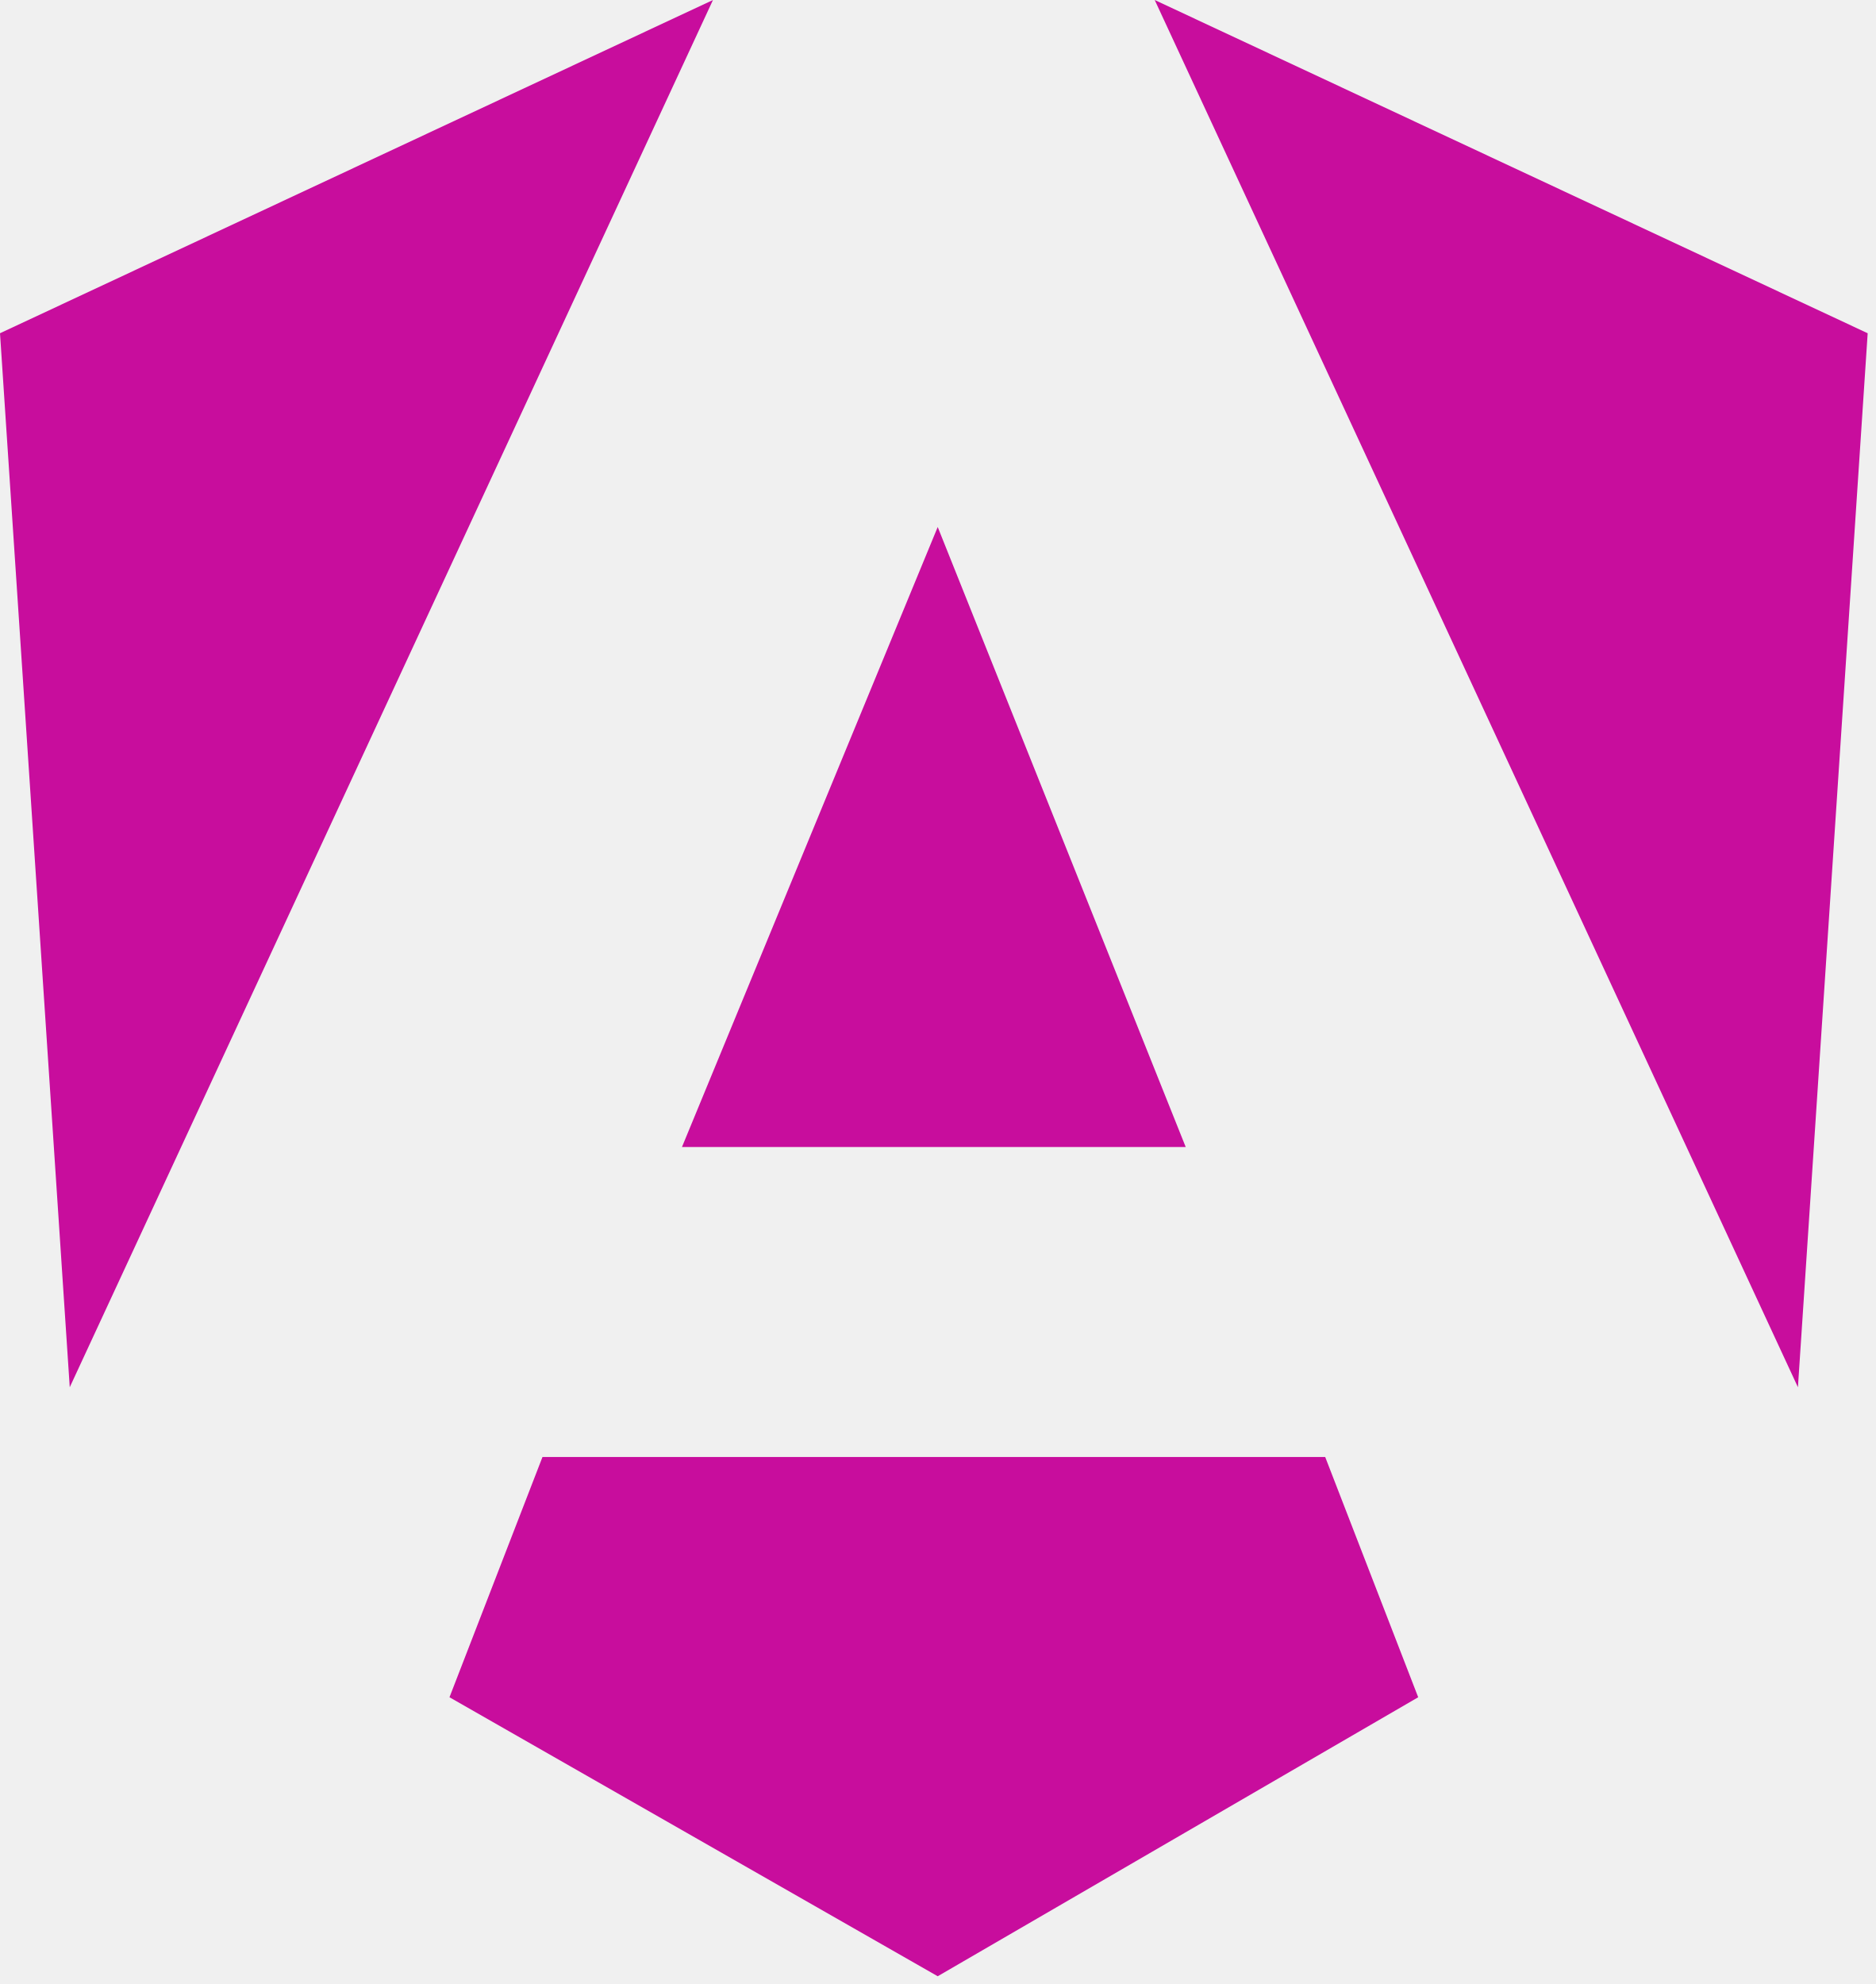
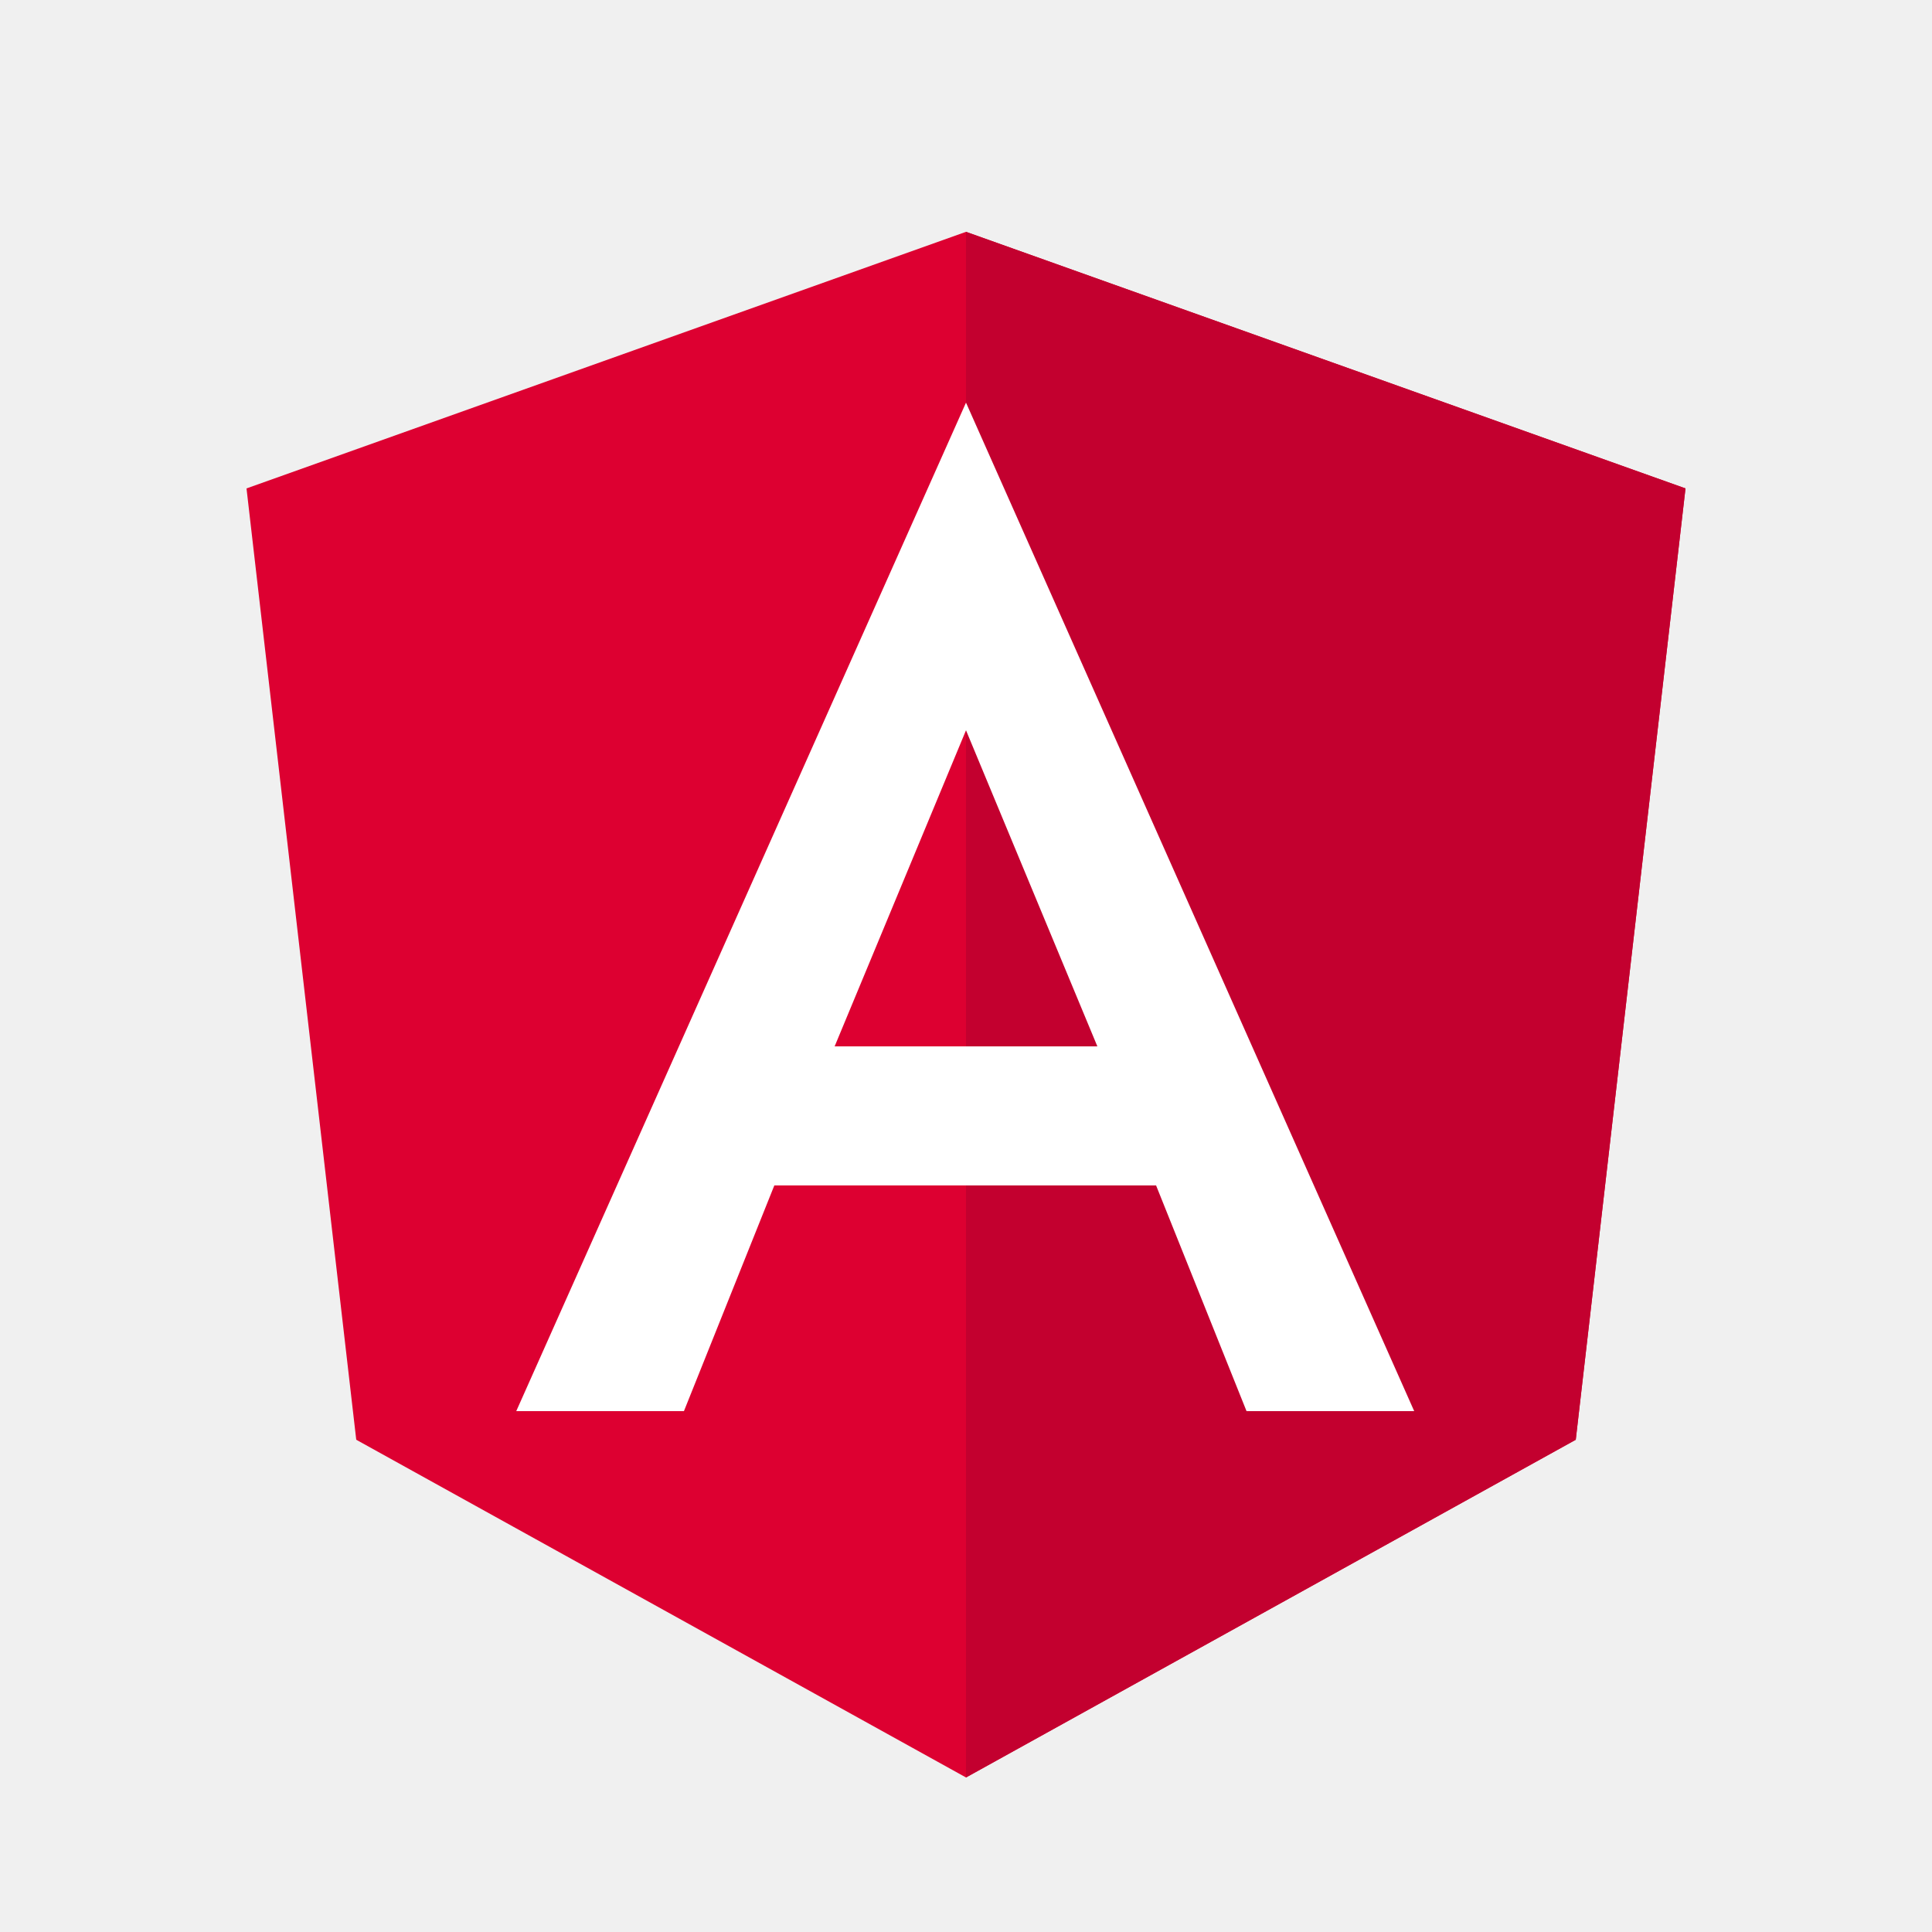
- <svg xmlns="http://www.w3.org/2000/svg" fill="none" class="w-full h-full" viewBox="0 0 242 256">
-   <g clip-path="url(#a)">
-     <mask id="b" width="242" height="256" x="0" y="0" maskUnits="userSpaceOnUse">
-       <path fill="#fff" d="M0 0h242v256H0z" />
-     </mask>
-     <g mask="url(#b)">
-       <path fill="#C80D9D" d="m241 43-9 136L149 0l92 43Zm-58 176-62 36-63-36 12-31h101l12 31ZM121 68l32 80H88l33-80ZM9 179 0 43 92 0 9 179Z" />
-     </g>
+ <svg xmlns="http://www.w3.org/2000/svg" viewBox="0 0 128 128" version="1.1">
+   <g id="surface1">
+     <path style=" stroke:none;fill-rule:nonzero;fill:rgb(86.667%,0%,19.216%);fill-opacity:1;" d="M 64 15.359 L 16.332 32.359 L 23.602 95.387 L 64 117.762 L 104.398 95.387 L 111.668 32.359 Z M 64 15.359 " />
+     <path style=" stroke:none;fill-rule:nonzero;fill:rgb(76.471%,0%,18.431%);fill-opacity:1;" d="M 64 15.359 L 64 26.727 L 64 26.676 L 64 117.762 L 104.398 95.387 L 111.668 32.359 Z M 64 15.359 " />
+     <path style=" stroke:none;fill-rule:nonzero;fill:rgb(100%,100%,100%);fill-opacity:1;" d="M 64 26.676 L 34.203 93.492 L 45.312 93.492 L 51.301 78.539 L 76.594 78.539 L 82.586 93.492 L 93.695 93.492 Z M 72.703 69.324 L 55.297 69.324 L 64 48.383 Z M 72.703 69.324 " />
  </g>
-   <defs>
-     <clipPath id="a">
-       <path fill="#fff" d="M0 0h242v256H0z" />
-     </clipPath>
-   </defs>
</svg>
